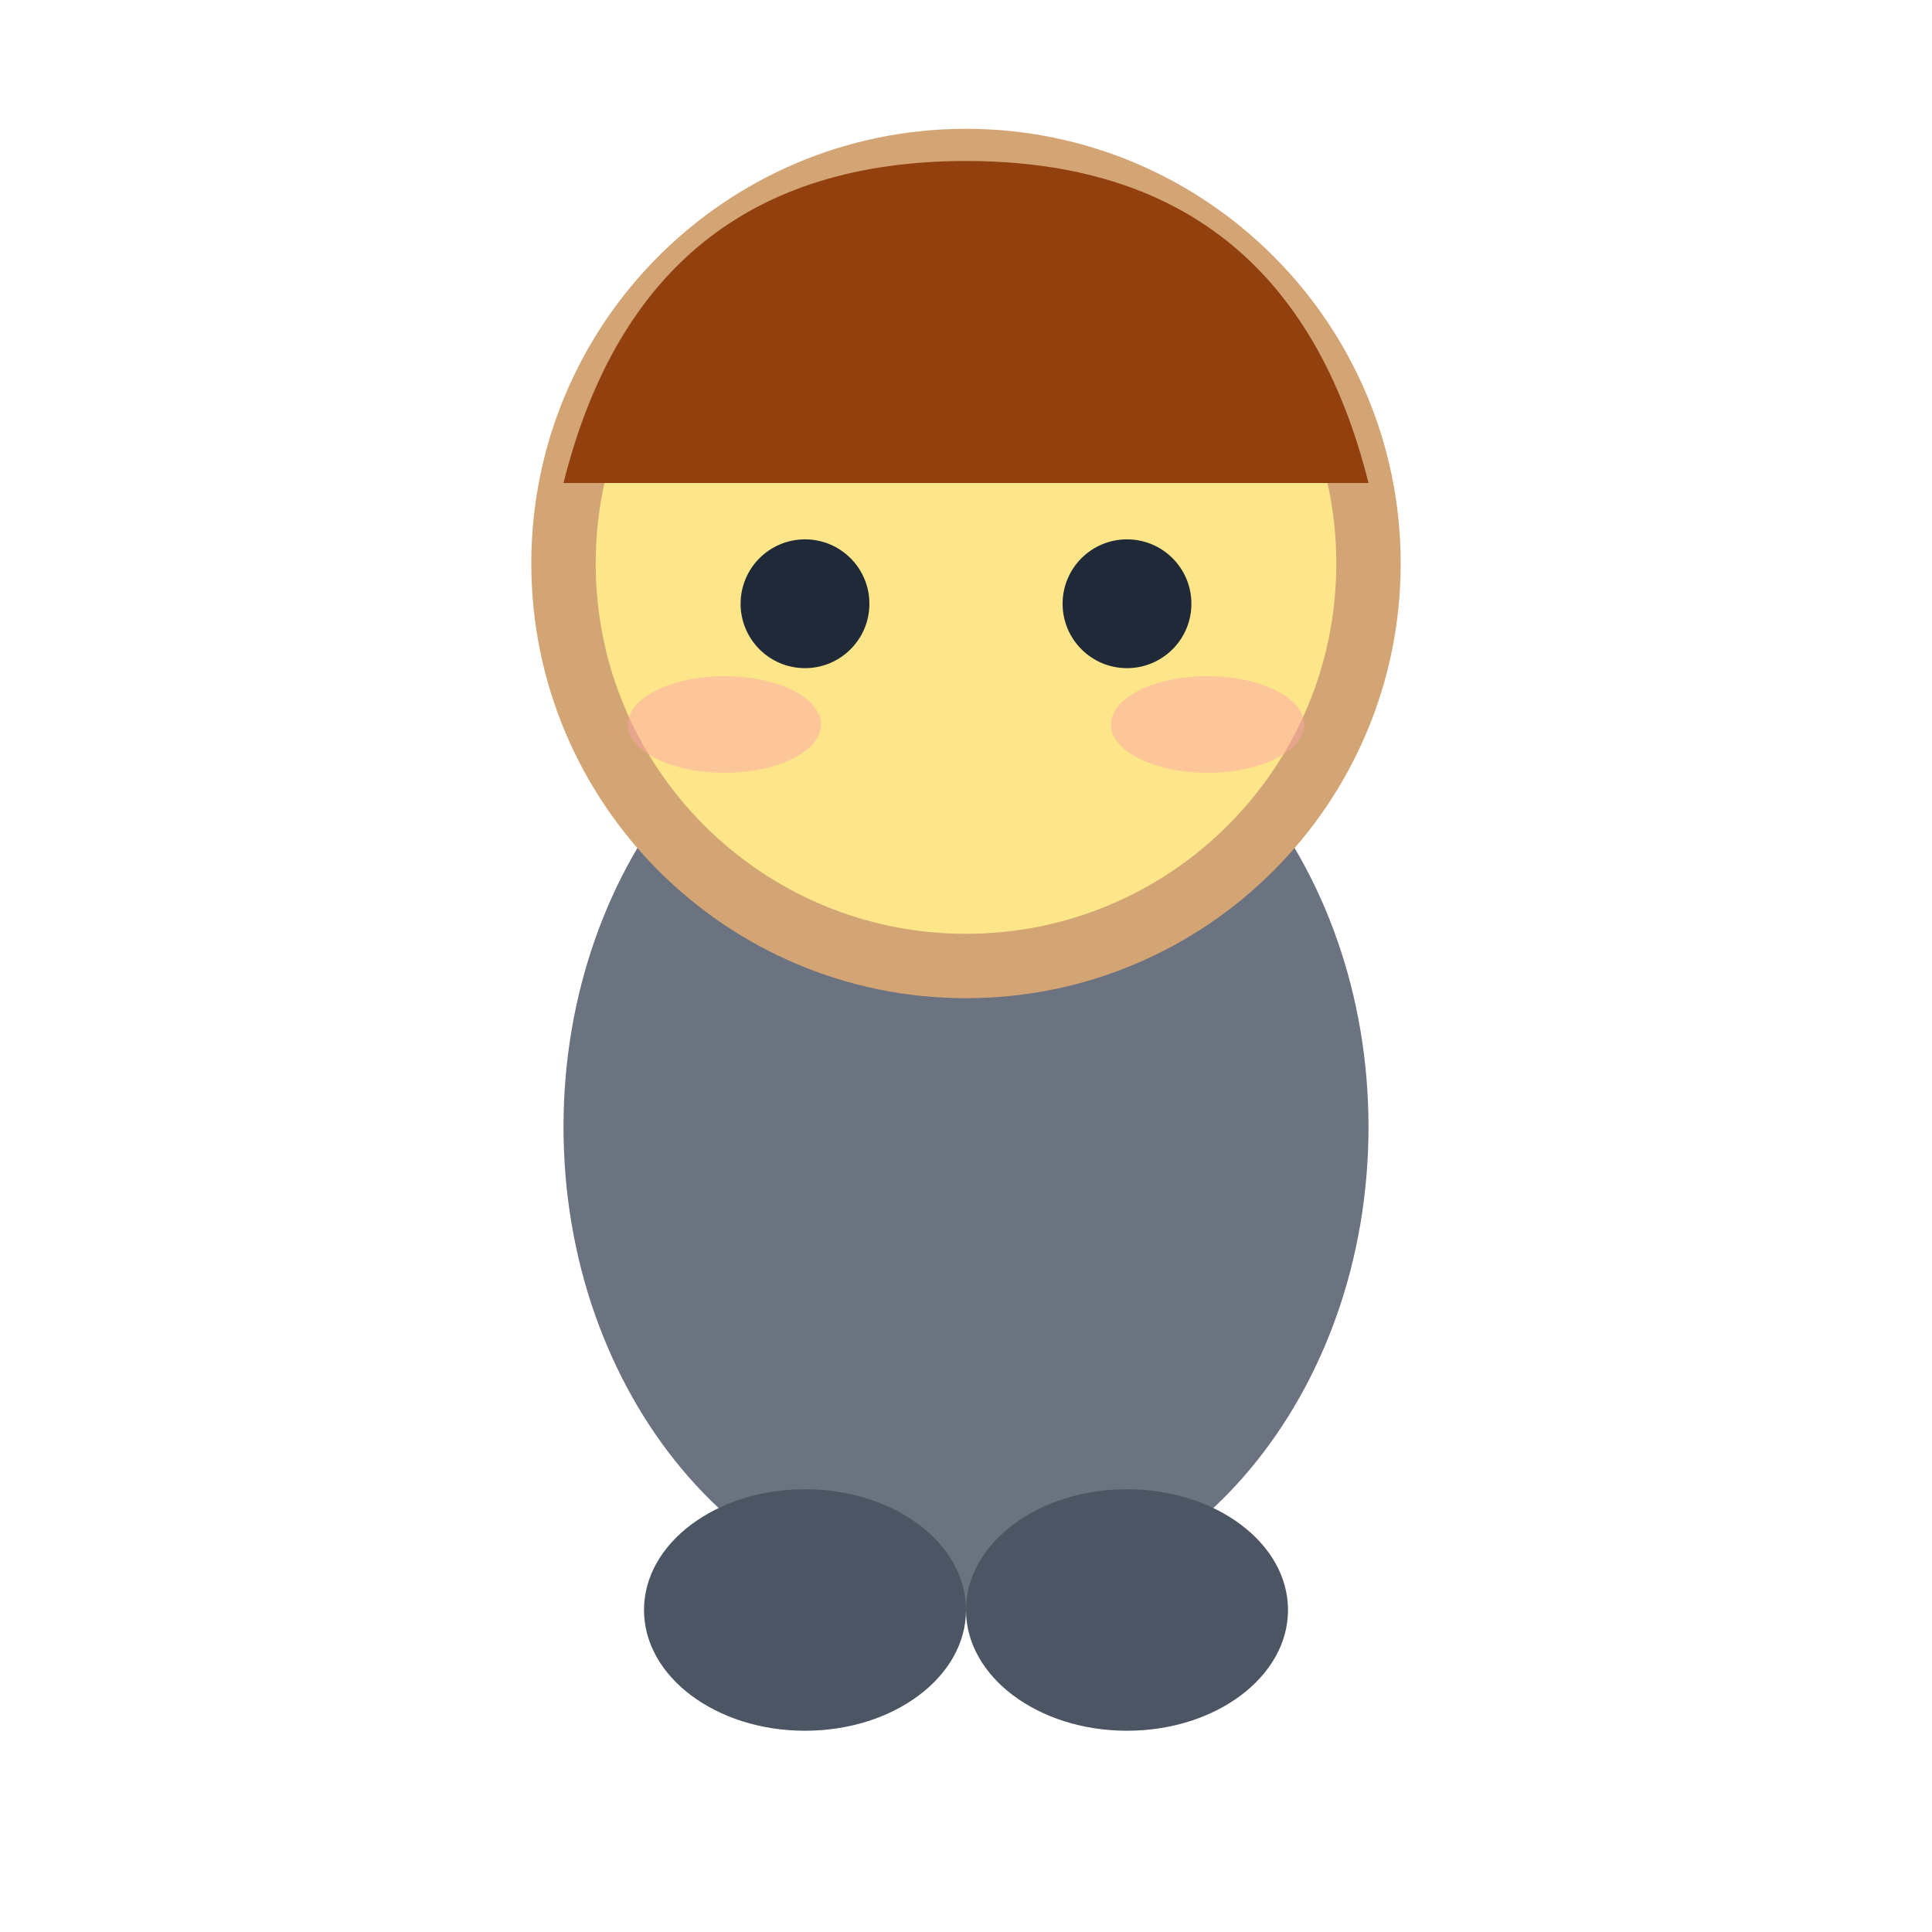
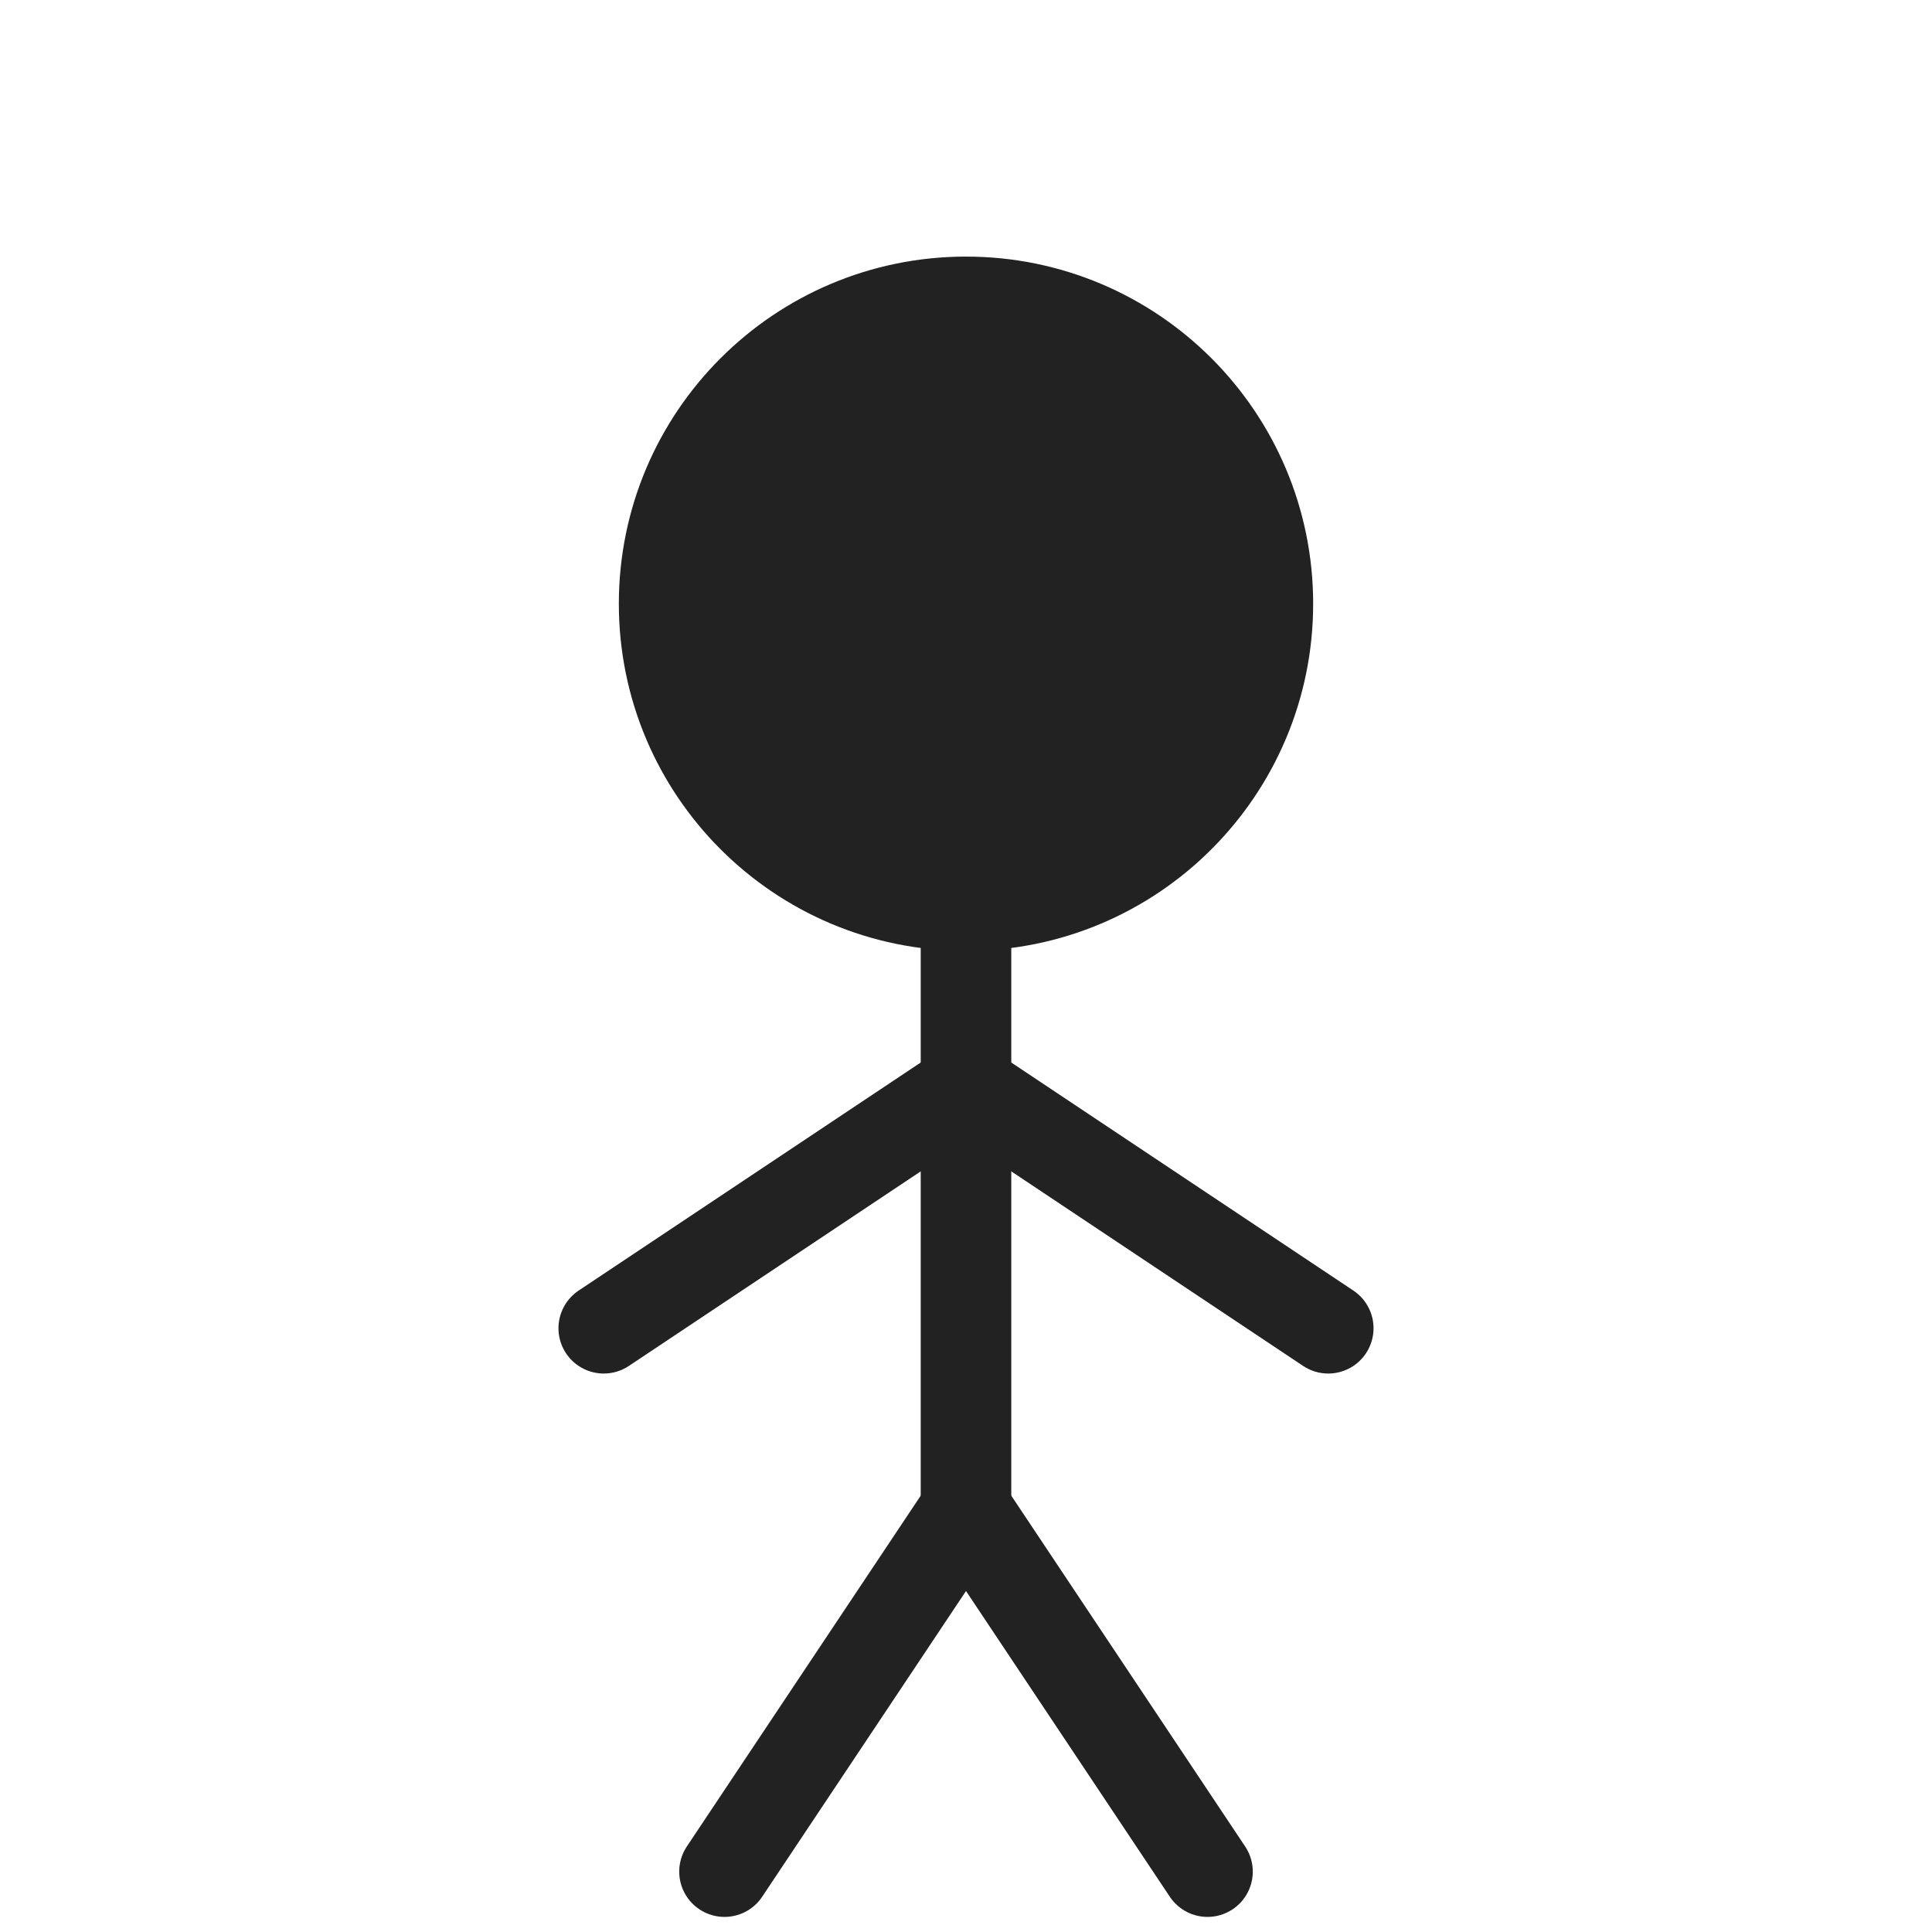
- <svg xmlns="http://www.w3.org/2000/svg" width="24" height="24" viewBox="0 0 24 24">
-   <ellipse cx="12" cy="14" rx="5" ry="6" fill="#6b7280" />
-   <circle cx="12" cy="7" r="5" fill="#fde68a" stroke="#d4a574" stroke-width="0.8" />
-   <path d="M7 6 Q8 2 12 2 Q16 2 17 6" fill="#92400e" stroke="none" />
-   <circle cx="10" cy="7.5" r="0.8" fill="#1f2937" />
-   <circle cx="14" cy="7.5" r="0.8" fill="#1f2937" />
-   <ellipse cx="9" cy="9" rx="1.2" ry="0.6" fill="#fca5a5" opacity="0.5" />
-   <ellipse cx="15" cy="9" rx="1.2" ry="0.6" fill="#fca5a5" opacity="0.5" />
-   <ellipse cx="10" cy="20" rx="2" ry="1.5" fill="#4b5563" />
-   <ellipse cx="14" cy="20" rx="2" ry="1.5" fill="#4b5563" />
+ <svg xmlns="http://www.w3.org/2000/svg" viewBox="0 0 32 32" fill="none" stroke="#222" stroke-width="1.5" stroke-linecap="round">
+   <circle cx="16" cy="10" r="5" fill="#222" />
+   <line x1="16" y1="15" x2="16" y2="25" />
+   <line x1="16" y1="18" x2="10" y2="22" />
+   <line x1="16" y1="18" x2="22" y2="22" />
+   <line x1="16" y1="25" x2="12" y2="31" />
+   <line x1="16" y1="25" x2="20" y2="31" />
</svg>
